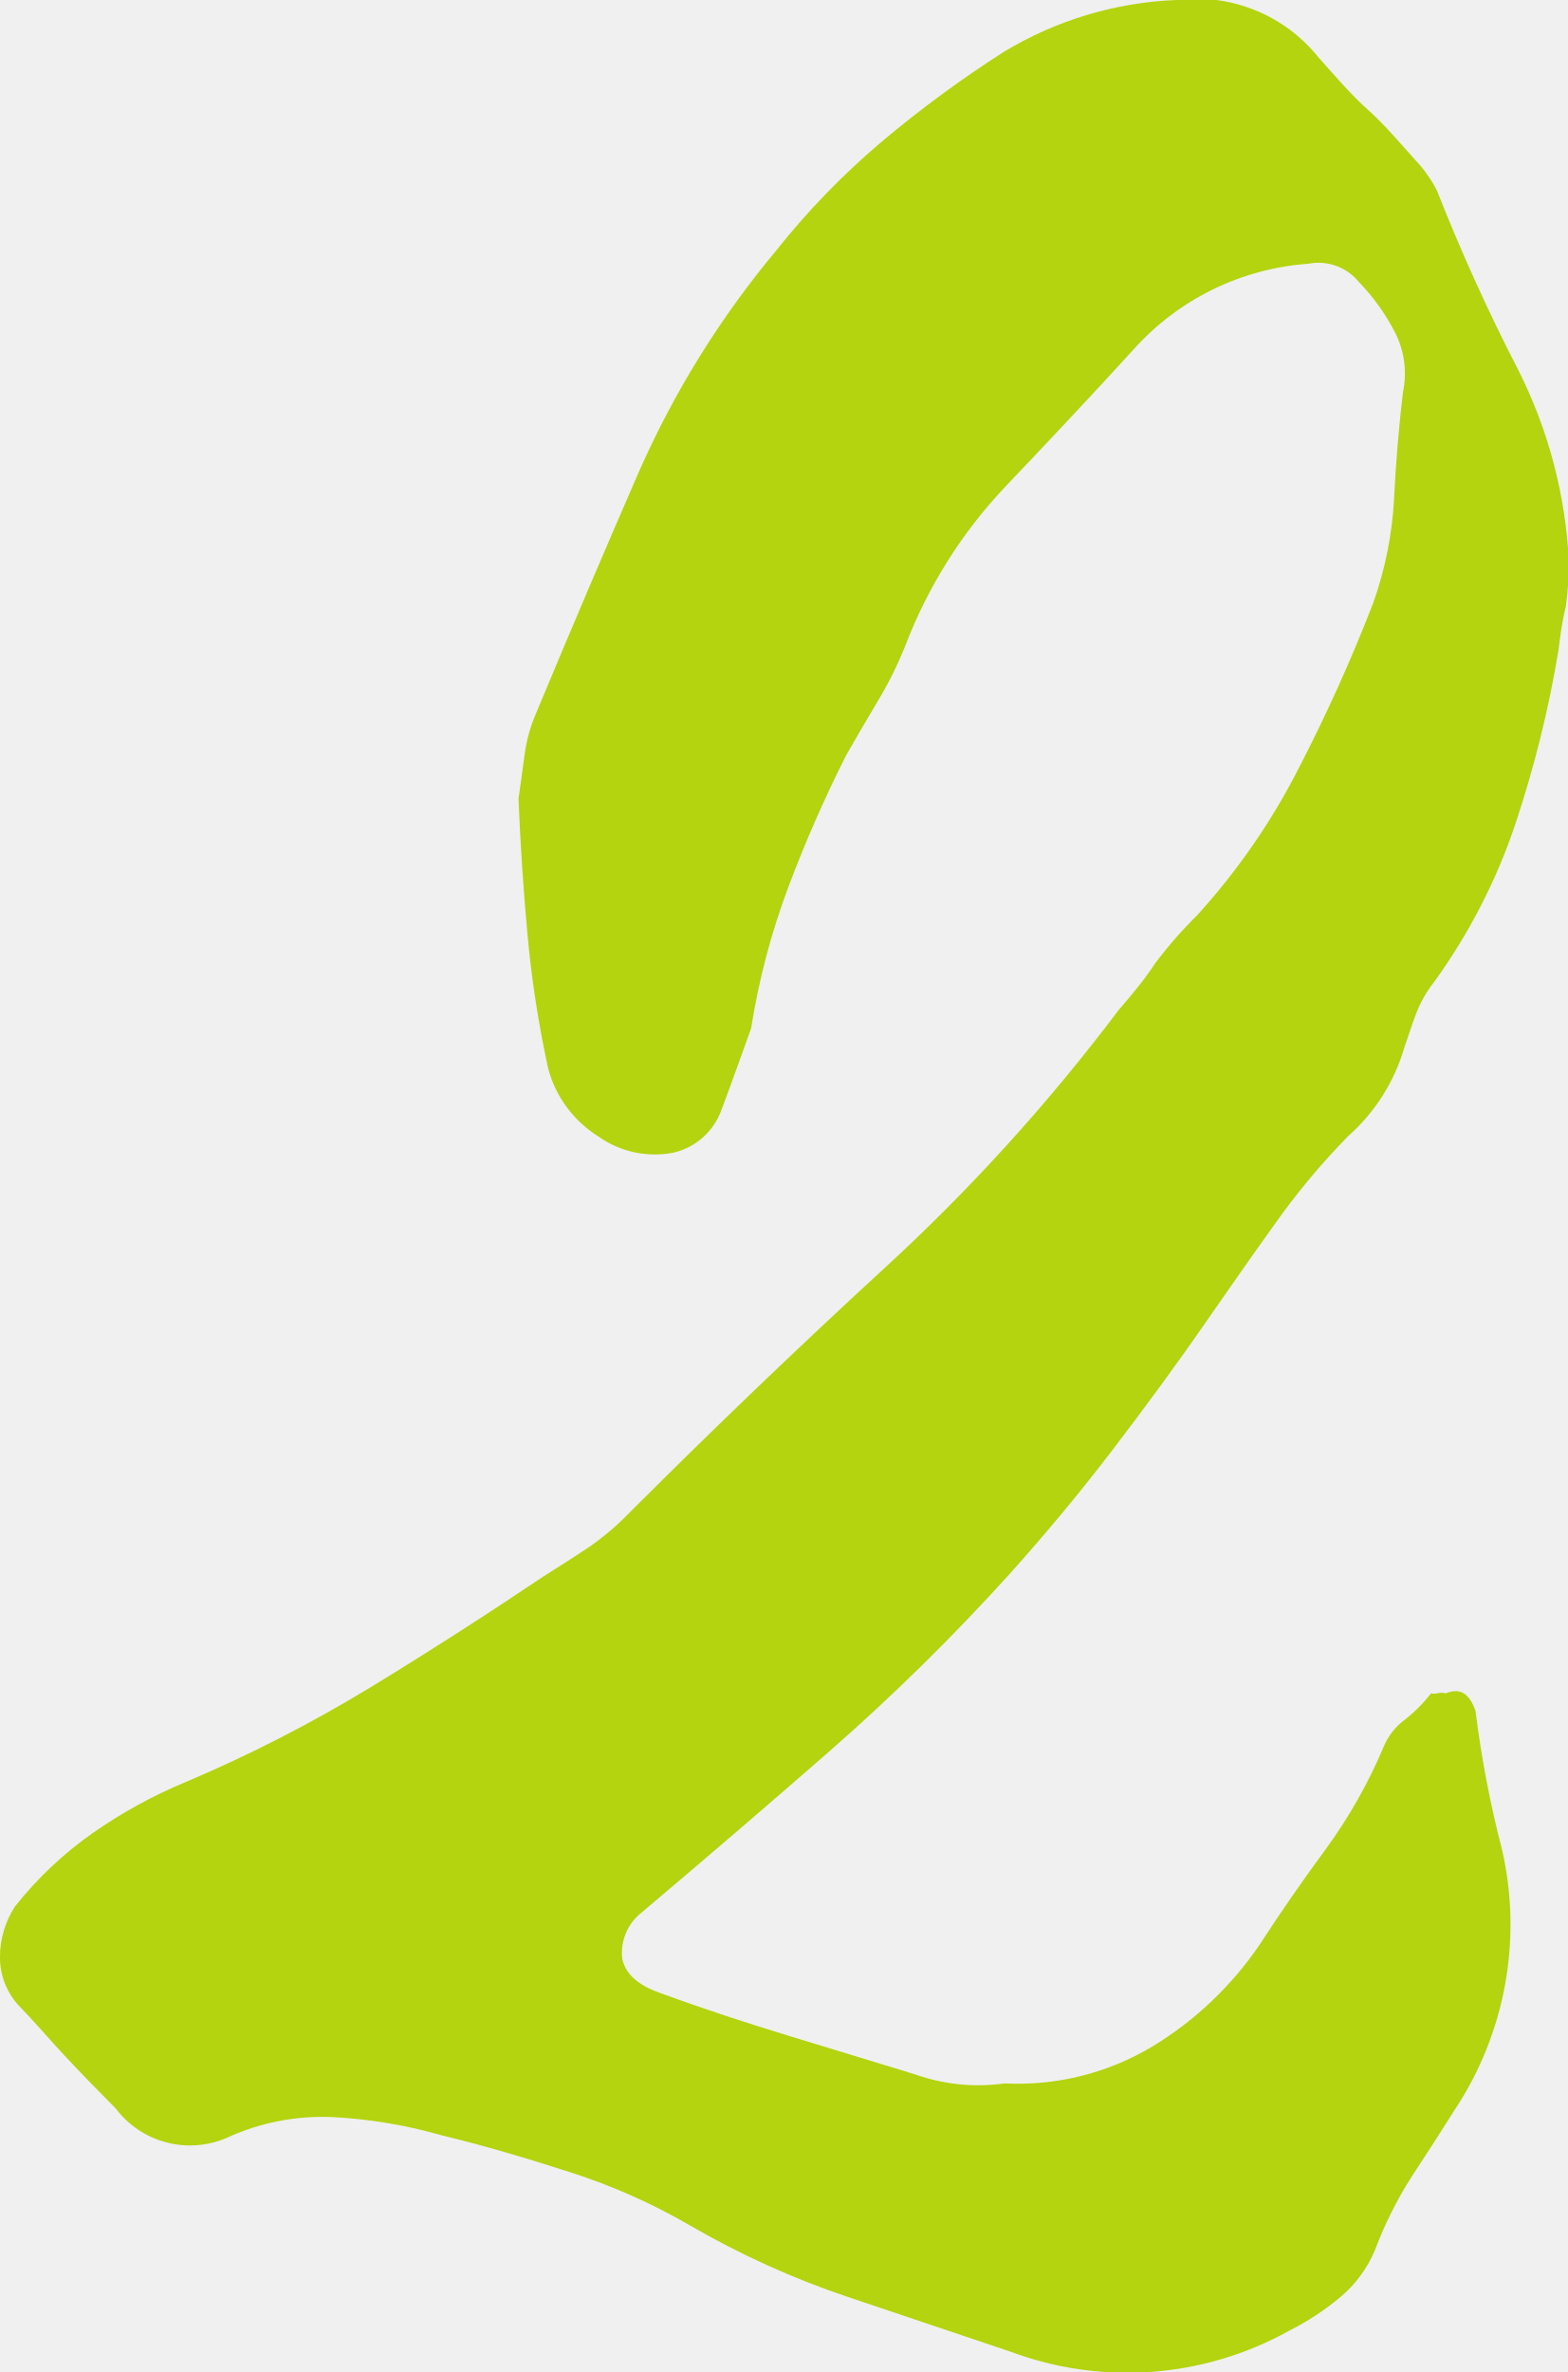
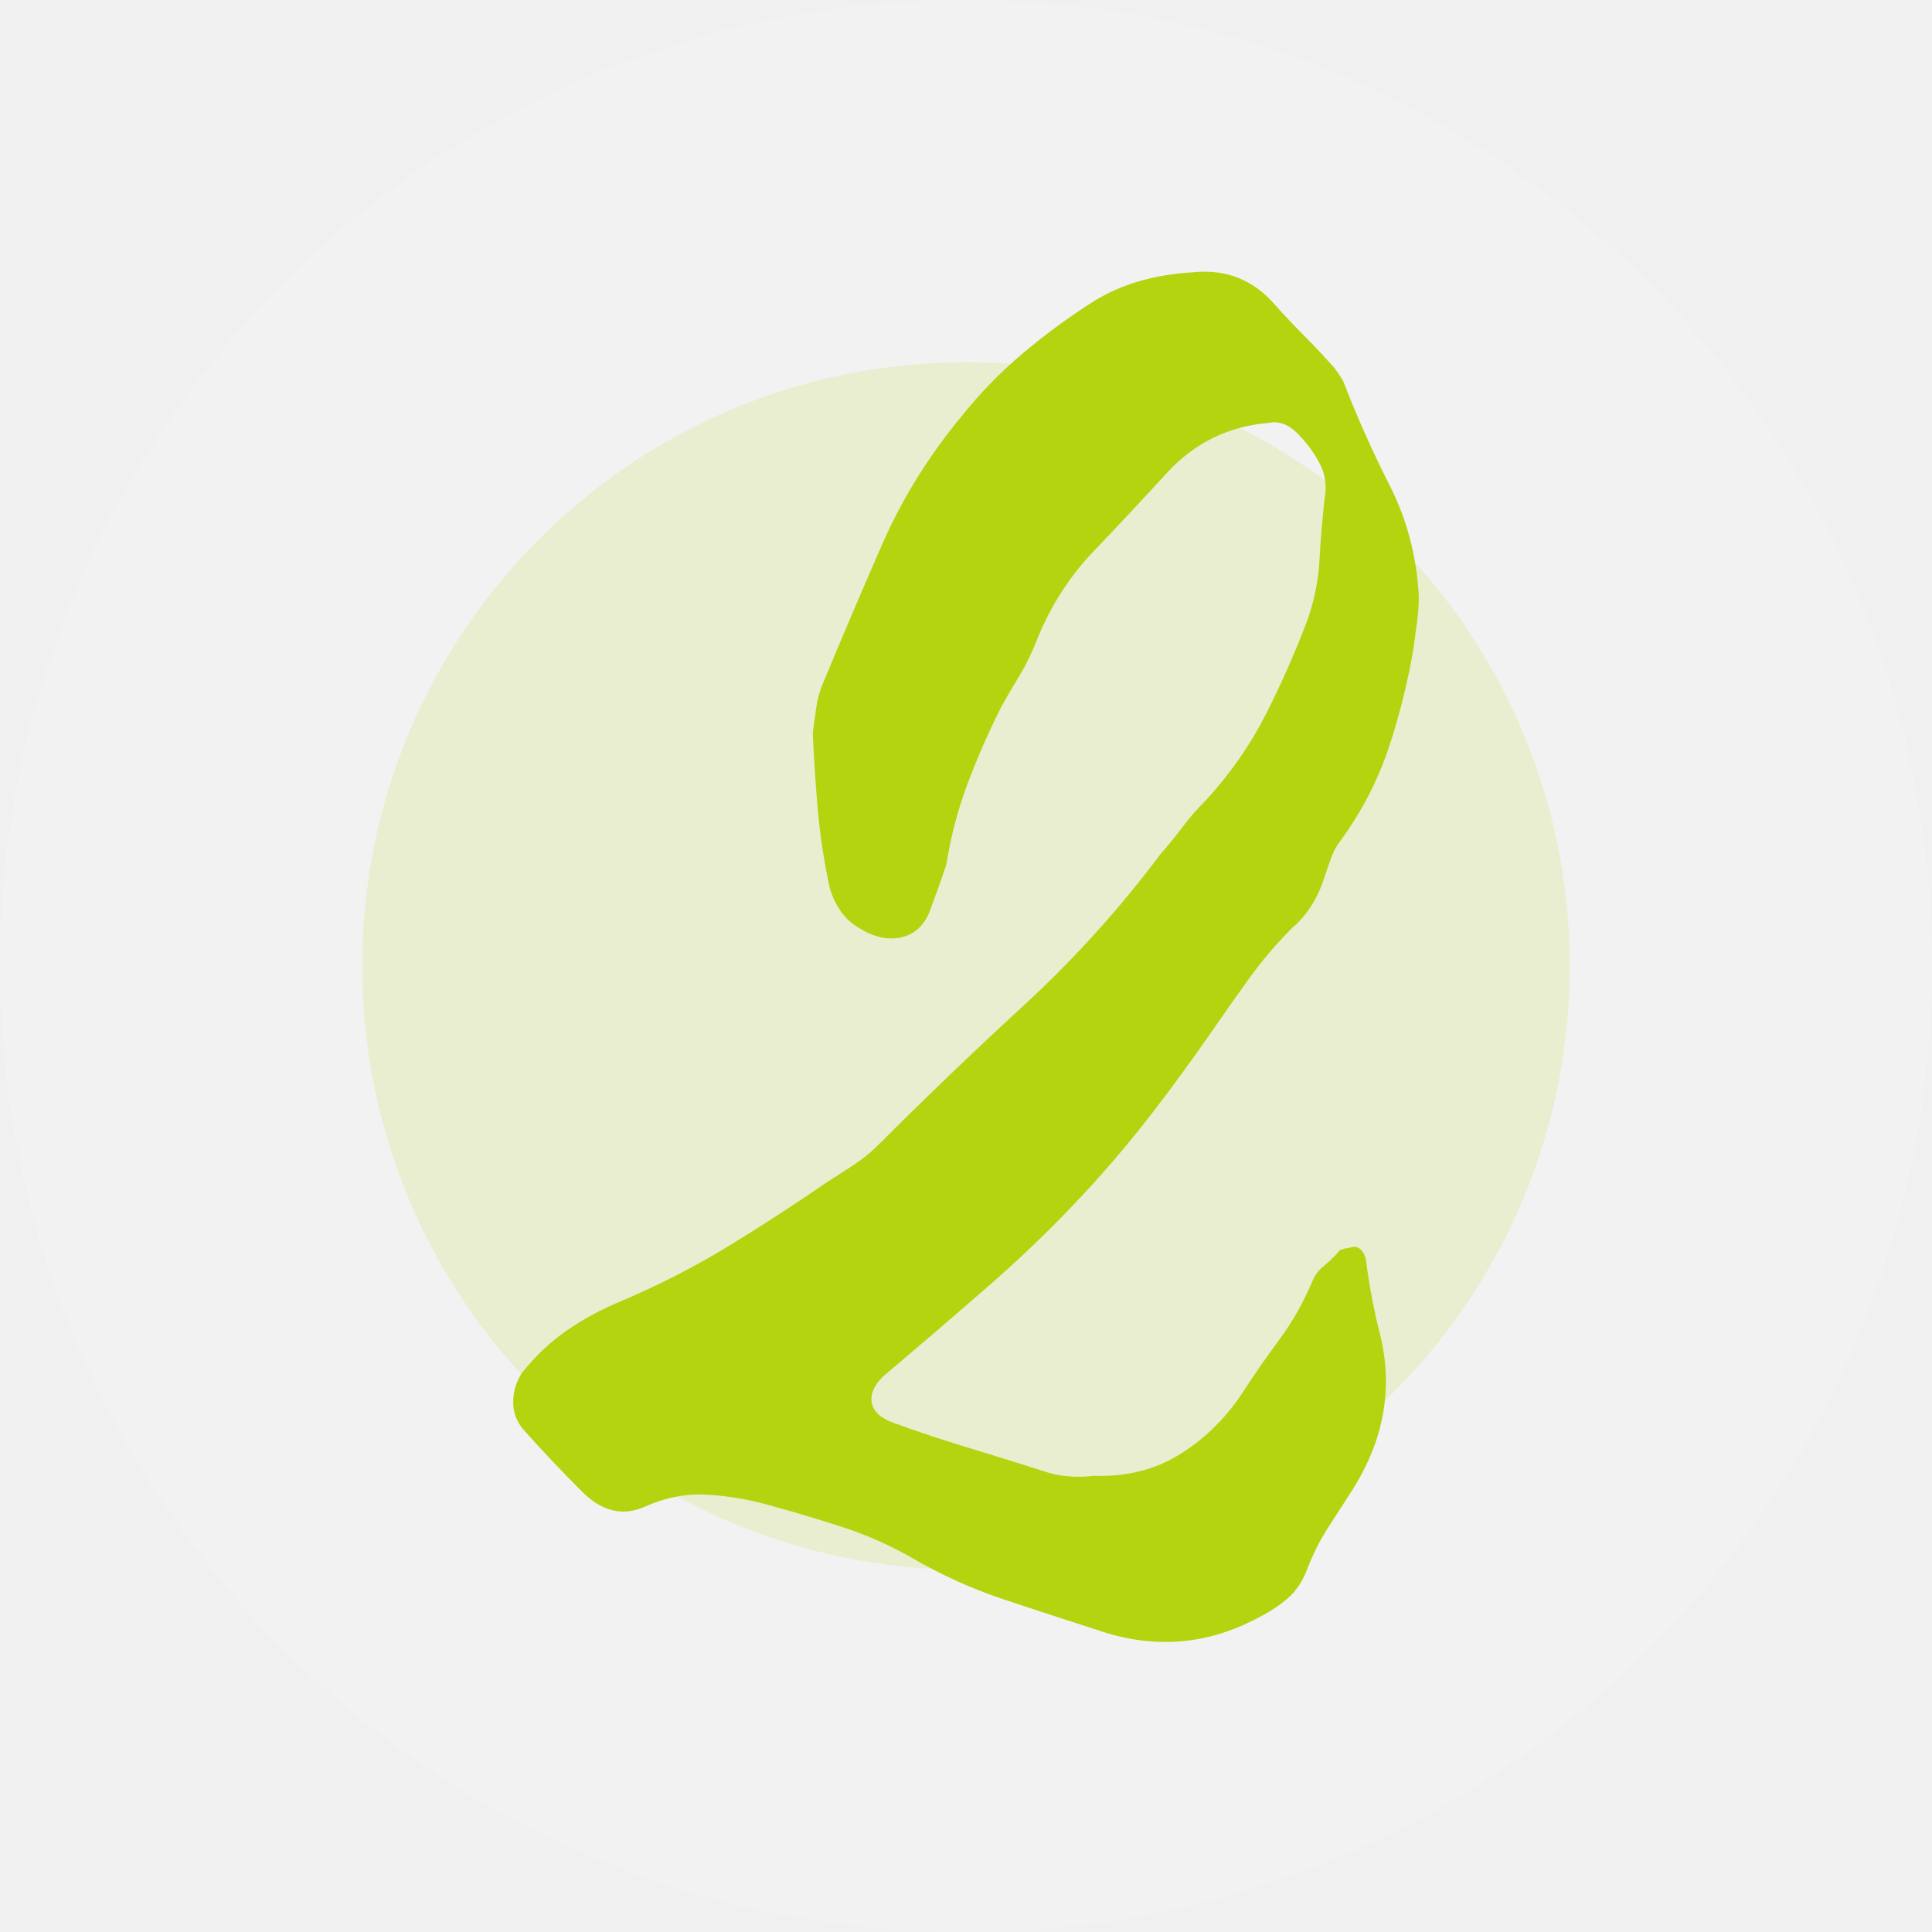
- <svg xmlns="http://www.w3.org/2000/svg" viewBox="0 0 42.32 64.03">
-   <defs>
-     <style>.cls-1{fill:#b3d40e;}</style>
-   </defs>
-   <g id="Layer_2" data-name="Layer 2">
-     <g id="Line">
-       <path class="cls-1" d="M42.08,17.55a30.77,30.77,0,0,1-1.16,4.68,15.94,15.94,0,0,1-2.2,4.28,3.24,3.24,0,0,0-.48.84c-.11.29-.21.6-.32.92a5.1,5.1,0,0,1-1.52,2.4,19.32,19.32,0,0,0-2,2.4c-.61.85-1.21,1.71-1.8,2.56-.85,1.23-1.72,2.41-2.6,3.56s-1.8,2.25-2.76,3.32a58.62,58.62,0,0,1-4.84,4.76q-2.52,2.2-5.08,4.36a1.38,1.38,0,0,0-.52,1.24c.08.4.41.71,1,.92,1.17.43,2.33.81,3.48,1.16L24.72,56a5.07,5.07,0,0,0,2.4.24,7.07,7.07,0,0,0,4-1A9.38,9.38,0,0,0,34,52.51c.59-.91,1.19-1.77,1.8-2.6a13.7,13.7,0,0,0,1.56-2.76,1.73,1.73,0,0,1,.56-.72,4.09,4.09,0,0,0,.72-.72.32.32,0,0,0,.16,0,.49.49,0,0,1,.24,0c.37-.16.64,0,.8.48a29.36,29.36,0,0,0,.72,3.76,9.06,9.06,0,0,1-1.28,7c-.37.59-.76,1.19-1.16,1.8a10.63,10.63,0,0,0-1,2A3.33,3.33,0,0,1,36.2,62a7.22,7.22,0,0,1-1.4.92,9,9,0,0,1-7.52.56L22.88,62a23.19,23.19,0,0,1-4.24-1.92,16.3,16.3,0,0,0-3.24-1.44c-1.15-.37-2.31-.72-3.48-1A13.13,13.13,0,0,0,9,57.15a6.17,6.17,0,0,0-2.88.56,2.51,2.51,0,0,1-3-.8c-.43-.43-.87-.88-1.32-1.36s-.89-1-1.32-1.44A1.91,1.91,0,0,1,0,52.83a2.5,2.5,0,0,1,.4-1.36,10,10,0,0,1,2.12-2A13.22,13.22,0,0,1,5,48.11a38.5,38.5,0,0,0,5-2.56q2.36-1.44,4.68-3c.43-.27.84-.53,1.24-.8A7.26,7.26,0,0,0,17,40.83q3.36-3.36,6.84-6.56a51.39,51.39,0,0,0,6.36-7c.37-.43.72-.85,1-1.28a11.65,11.65,0,0,1,1.12-1.28,18.09,18.09,0,0,0,2.76-4,44.77,44.77,0,0,0,2-4.44,10,10,0,0,0,.56-2.8q.07-1.44.24-2.88A2.44,2.44,0,0,0,37.68,9a5.79,5.79,0,0,0-1-1.4,1.41,1.41,0,0,0-1.36-.48,7,7,0,0,0-4.72,2.32c-1.12,1.23-2.27,2.45-3.44,3.68a13,13,0,0,0-2.72,4.32,10.27,10.27,0,0,1-.76,1.52q-.43.72-.84,1.44a35.93,35.93,0,0,0-1.56,3.56,19.45,19.45,0,0,0-1,3.8l-.36,1c-.13.37-.28.77-.44,1.2a1.81,1.81,0,0,1-1.32,1.16,2.63,2.63,0,0,1-2-.44,3.1,3.1,0,0,1-1.36-1.84,29.46,29.46,0,0,1-.56-3.64c-.11-1.2-.19-2.41-.24-3.64.05-.37.11-.76.16-1.16a4.25,4.25,0,0,1,.32-1.16q1.37-3.29,2.76-6.48a25.14,25.14,0,0,1,3.72-6A20.64,20.64,0,0,1,23.8,3.83a31.17,31.17,0,0,1,3.32-2.44A9.74,9.74,0,0,1,31.76,0,4.23,4.23,0,0,1,35.6,1.55c.43.48.87,1,1.32,1.4s.89.92,1.32,1.4a2.8,2.8,0,0,1,.32.4,2.78,2.78,0,0,1,.24.4A52.43,52.43,0,0,0,41,10a12.9,12.9,0,0,1,1.36,5.16,9,9,0,0,1-.08,1.2C42.19,16.72,42.13,17.12,42.08,17.55Z" />
+ <svg xmlns="http://www.w3.org/2000/svg" width="72px" height="72px" viewBox="0 0 72 72" version="1.1">
+   <g id="Layouts.1440" stroke="none" stroke-width="1" fill="none" fill-rule="evenodd">
+     <g id="AP.1440.01-00.home" transform="translate(-784, -1884)">
+       <g id="How-We-Work" transform="translate(256, 1228)">
+         <g id="Flow" transform="translate(0, 224)">
+           <g id="Row" transform="translate(0, 432)">
+             <g id="Block" transform="translate(480, 0)">
+               <g id="number-02" transform="translate(48, 0)">
+                 <rect id="circle-bg" fill="#FFFFFF" opacity="0.15" x="0" y="0" width="72" height="72" rx="36" />
+                 <rect id="circle-bg" fill="#B3D40E" opacity="0.15" x="13.5" y="13.5" width="45" height="45" rx="22.5" />
+                 <path d="M52.684,24.12 C52.47,25.396 52.162,26.64 51.759,27.852 C51.353,29.065 50.77,30.203 50.004,31.266 C49.833,31.479 49.706,31.702 49.621,31.936 C49.536,32.17 49.451,32.414 49.366,32.669 C49.111,33.477 48.706,34.116 48.154,34.583 C47.557,35.179 47.016,35.817 46.527,36.497 C46.037,37.178 45.559,37.859 45.091,38.539 C44.41,39.517 43.72,40.464 43.018,41.378 C42.316,42.293 41.582,43.175 40.817,44.026 C39.582,45.387 38.297,46.652 36.957,47.822 C35.617,48.992 34.266,50.15 32.906,51.299 C32.564,51.639 32.427,51.969 32.491,52.288 C32.555,52.607 32.82,52.851 33.289,53.021 C34.224,53.362 35.149,53.67 36.064,53.946 C36.978,54.224 37.903,54.51 38.839,54.808 C39.434,55.021 40.073,55.084 40.753,54.999 C41.943,55.041 42.996,54.787 43.911,54.233 C44.825,53.681 45.602,52.937 46.24,52.001 C46.707,51.278 47.186,50.587 47.675,49.927 C48.163,49.268 48.579,48.535 48.919,47.726 C49.004,47.513 49.152,47.322 49.366,47.152 C49.578,46.982 49.77,46.79 49.94,46.578 C49.982,46.578 50.025,46.567 50.068,46.546 C50.109,46.525 50.174,46.514 50.259,46.514 C50.556,46.386 50.77,46.514 50.897,46.897 C51.025,47.917 51.216,48.917 51.471,49.895 C51.896,51.809 51.556,53.659 50.451,55.446 C50.152,55.914 49.844,56.392 49.526,56.881 C49.207,57.371 48.94,57.892 48.728,58.444 C48.557,58.912 48.313,59.283 47.994,59.561 C47.675,59.837 47.302,60.081 46.878,60.294 C44.964,61.315 42.964,61.464 40.881,60.741 C39.689,60.358 38.52,59.975 37.372,59.593 C36.223,59.21 35.096,58.699 33.99,58.061 C33.182,57.594 32.32,57.211 31.406,56.913 C30.491,56.616 29.567,56.339 28.631,56.084 C27.866,55.871 27.1,55.744 26.334,55.701 C25.569,55.659 24.803,55.807 24.038,56.147 C23.187,56.53 22.379,56.318 21.613,55.509 C21.272,55.17 20.921,54.808 20.56,54.425 C20.198,54.042 19.848,53.659 19.507,53.277 C19.253,52.98 19.125,52.639 19.125,52.256 C19.125,51.873 19.231,51.512 19.444,51.171 C19.954,50.533 20.517,50.002 21.134,49.576 C21.75,49.151 22.421,48.79 23.144,48.492 C24.548,47.896 25.877,47.216 27.132,46.45 C28.386,45.684 29.63,44.876 30.864,44.026 C31.204,43.813 31.533,43.6 31.853,43.388 C32.172,43.175 32.459,42.941 32.714,42.686 C34.501,40.899 36.318,39.156 38.169,37.454 C40.019,35.753 41.71,33.881 43.241,31.84 C43.538,31.499 43.815,31.16 44.071,30.819 C44.326,30.479 44.623,30.139 44.964,29.798 C45.856,28.821 46.59,27.768 47.165,26.64 C47.739,25.514 48.259,24.334 48.728,23.099 C48.982,22.376 49.132,21.632 49.175,20.866 C49.216,20.101 49.28,19.335 49.366,18.57 C49.451,18.102 49.387,17.666 49.175,17.262 C48.961,16.858 48.685,16.486 48.345,16.145 C48.005,15.805 47.643,15.678 47.261,15.762 C45.771,15.89 44.517,16.507 43.496,17.613 C42.602,18.591 41.688,19.569 40.753,20.547 C39.817,21.527 39.094,22.675 38.584,23.992 C38.413,24.418 38.211,24.822 37.978,25.205 C37.743,25.587 37.52,25.97 37.308,26.353 C36.84,27.289 36.424,28.235 36.064,29.192 C35.702,30.149 35.435,31.16 35.266,32.223 C35.181,32.478 35.085,32.755 34.979,33.052 C34.872,33.35 34.756,33.669 34.628,34.009 C34.415,34.519 34.064,34.828 33.576,34.934 C33.086,35.041 32.564,34.924 32.013,34.583 C31.501,34.287 31.14,33.797 30.928,33.116 C30.714,32.138 30.566,31.17 30.481,30.213 C30.396,29.256 30.332,28.289 30.29,27.31 C30.332,27.013 30.374,26.704 30.418,26.385 C30.46,26.066 30.545,25.758 30.672,25.46 C31.395,23.717 32.13,21.993 32.874,20.292 C33.618,18.591 34.606,16.996 35.841,15.507 C36.52,14.657 37.276,13.88 38.105,13.178 C38.935,12.477 39.817,11.828 40.753,11.233 C41.774,10.595 43.007,10.233 44.453,10.148 C45.687,10.02 46.707,10.425 47.516,11.36 C47.856,11.743 48.206,12.115 48.569,12.477 C48.929,12.839 49.28,13.21 49.621,13.593 C49.706,13.678 49.79,13.785 49.876,13.912 C49.961,14.04 50.025,14.147 50.068,14.231 C50.577,15.549 51.152,16.837 51.79,18.091 C52.428,19.346 52.79,20.717 52.875,22.206 C52.875,22.547 52.853,22.866 52.811,23.163 C52.768,23.461 52.726,23.78 52.684,24.12" id="Fill-1" fill="#B3D40E" />
+               </g>
+             </g>
+           </g>
+         </g>
+       </g>
    </g>
  </g>
</svg>
